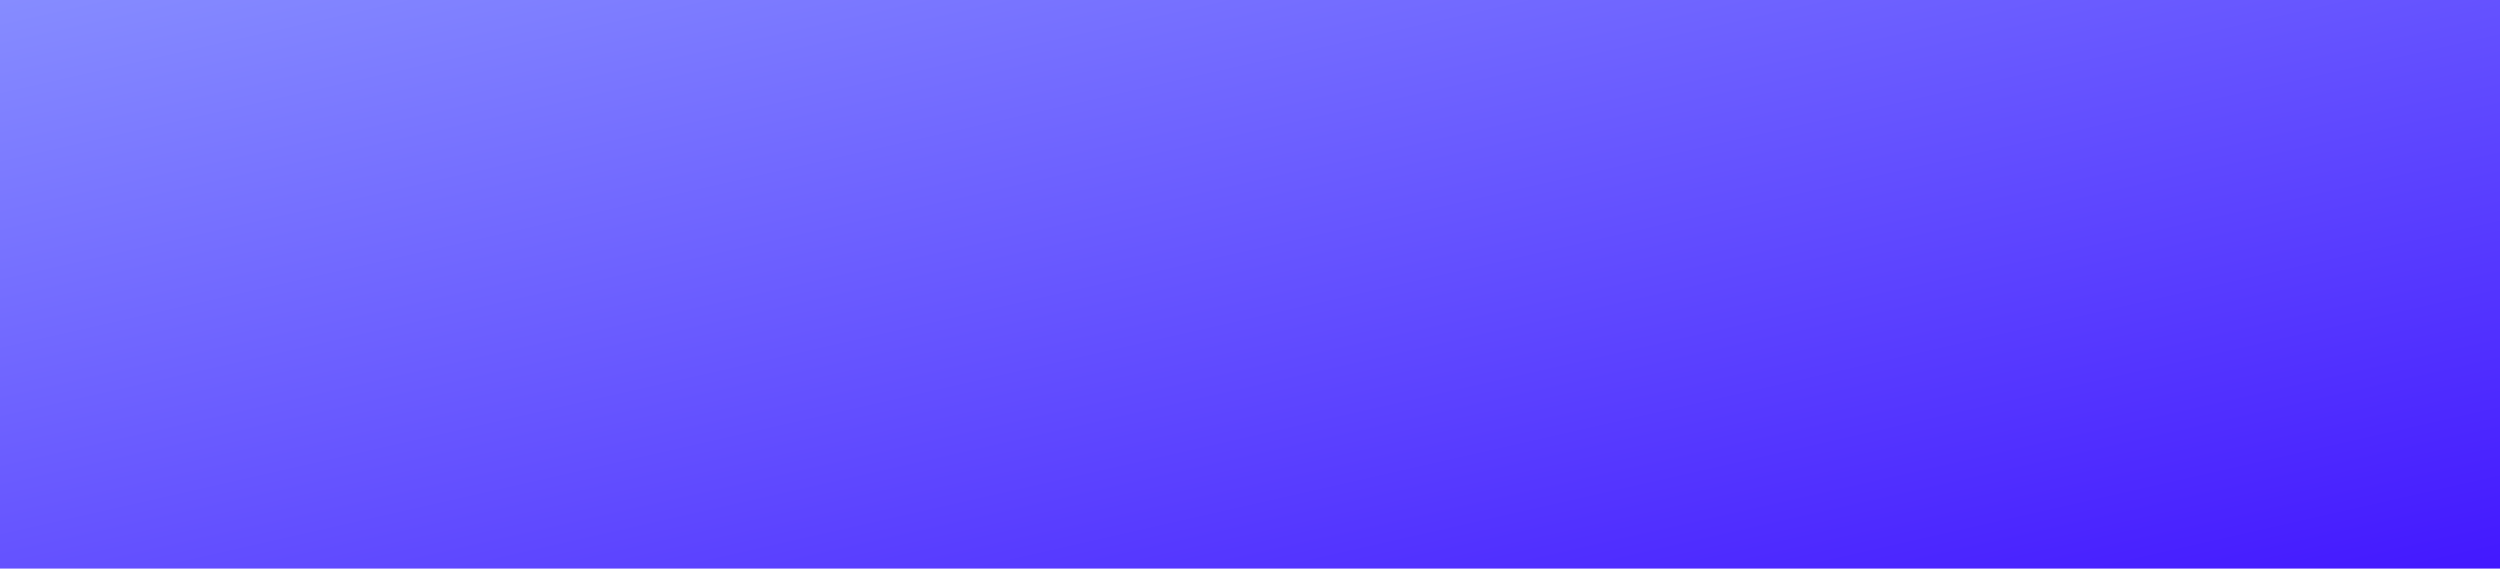
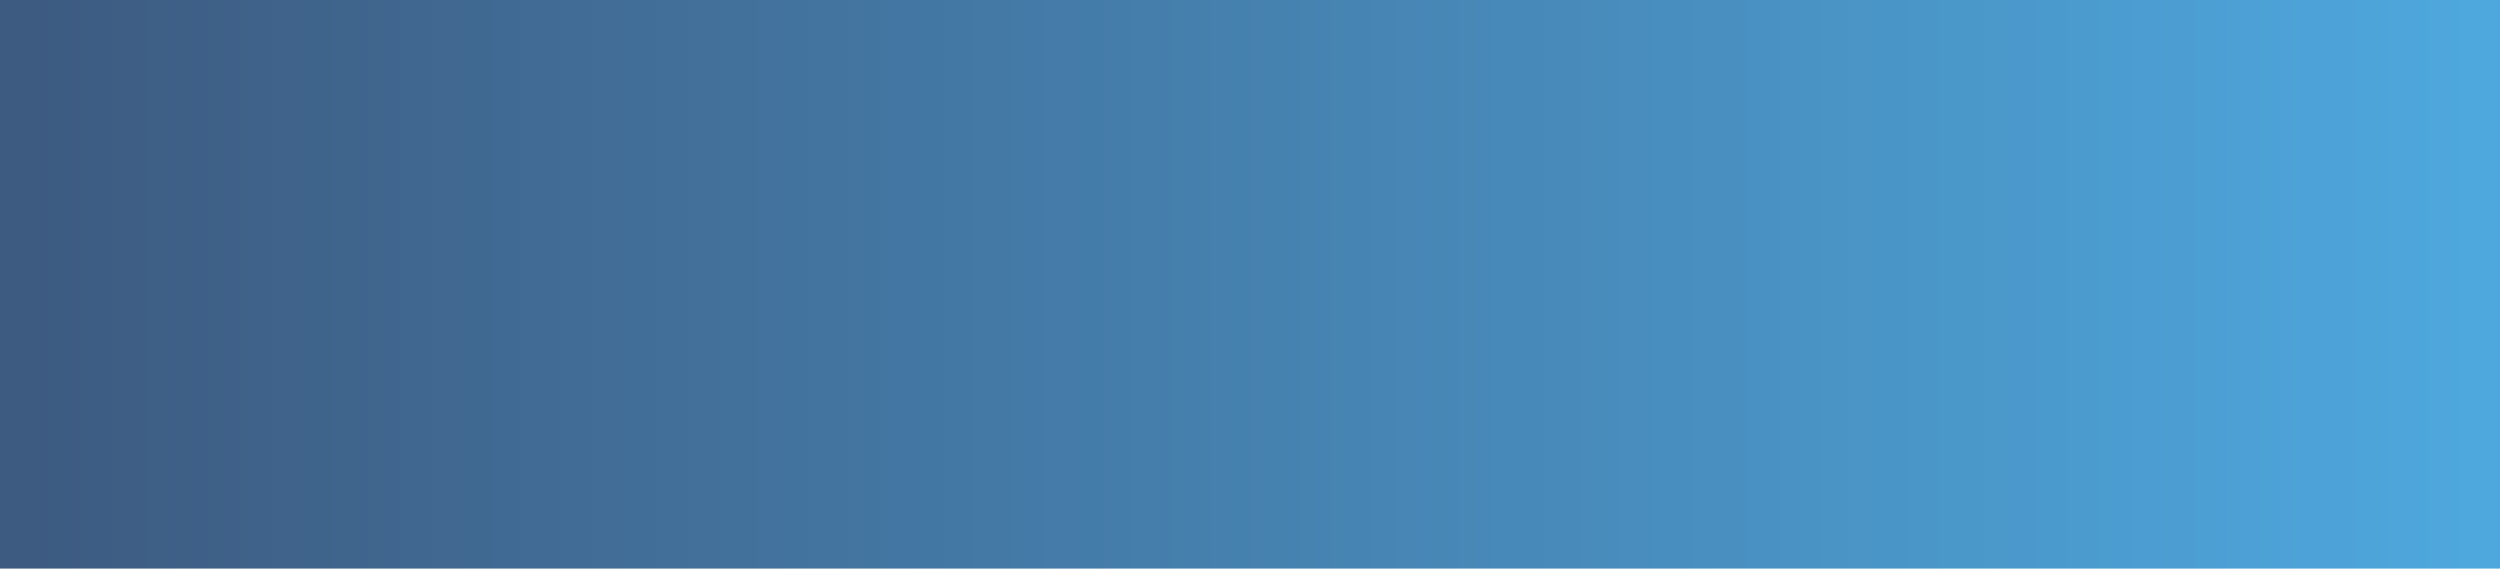
<svg xmlns="http://www.w3.org/2000/svg" width="576" height="131" viewBox="0 0 576 131" fill="none">
  <rect width="576" height="131" fill="url(#paint0_linear_2036_2102)" />
  <defs>
-     <linearGradient id="paint0_linear_2036_2102" x1="0" y1="0" x2="56.656" y2="249.115" gradientUnits="userSpaceOnUse">
-       <stop stop-color="#868CFF" />
-       <stop offset="1" stop-color="#4318FF" />
+     <linearGradient id="paint0_linear_2036_2102" x1="0" y1="0" x2="576" y2="0" gradientUnits="userSpaceOnUse">
+       <stop offset="0" stop-color="#3D5A80" />
+       <stop offset="1" stop-color="#4EA8DE" />
    </linearGradient>
  </defs>
</svg>
